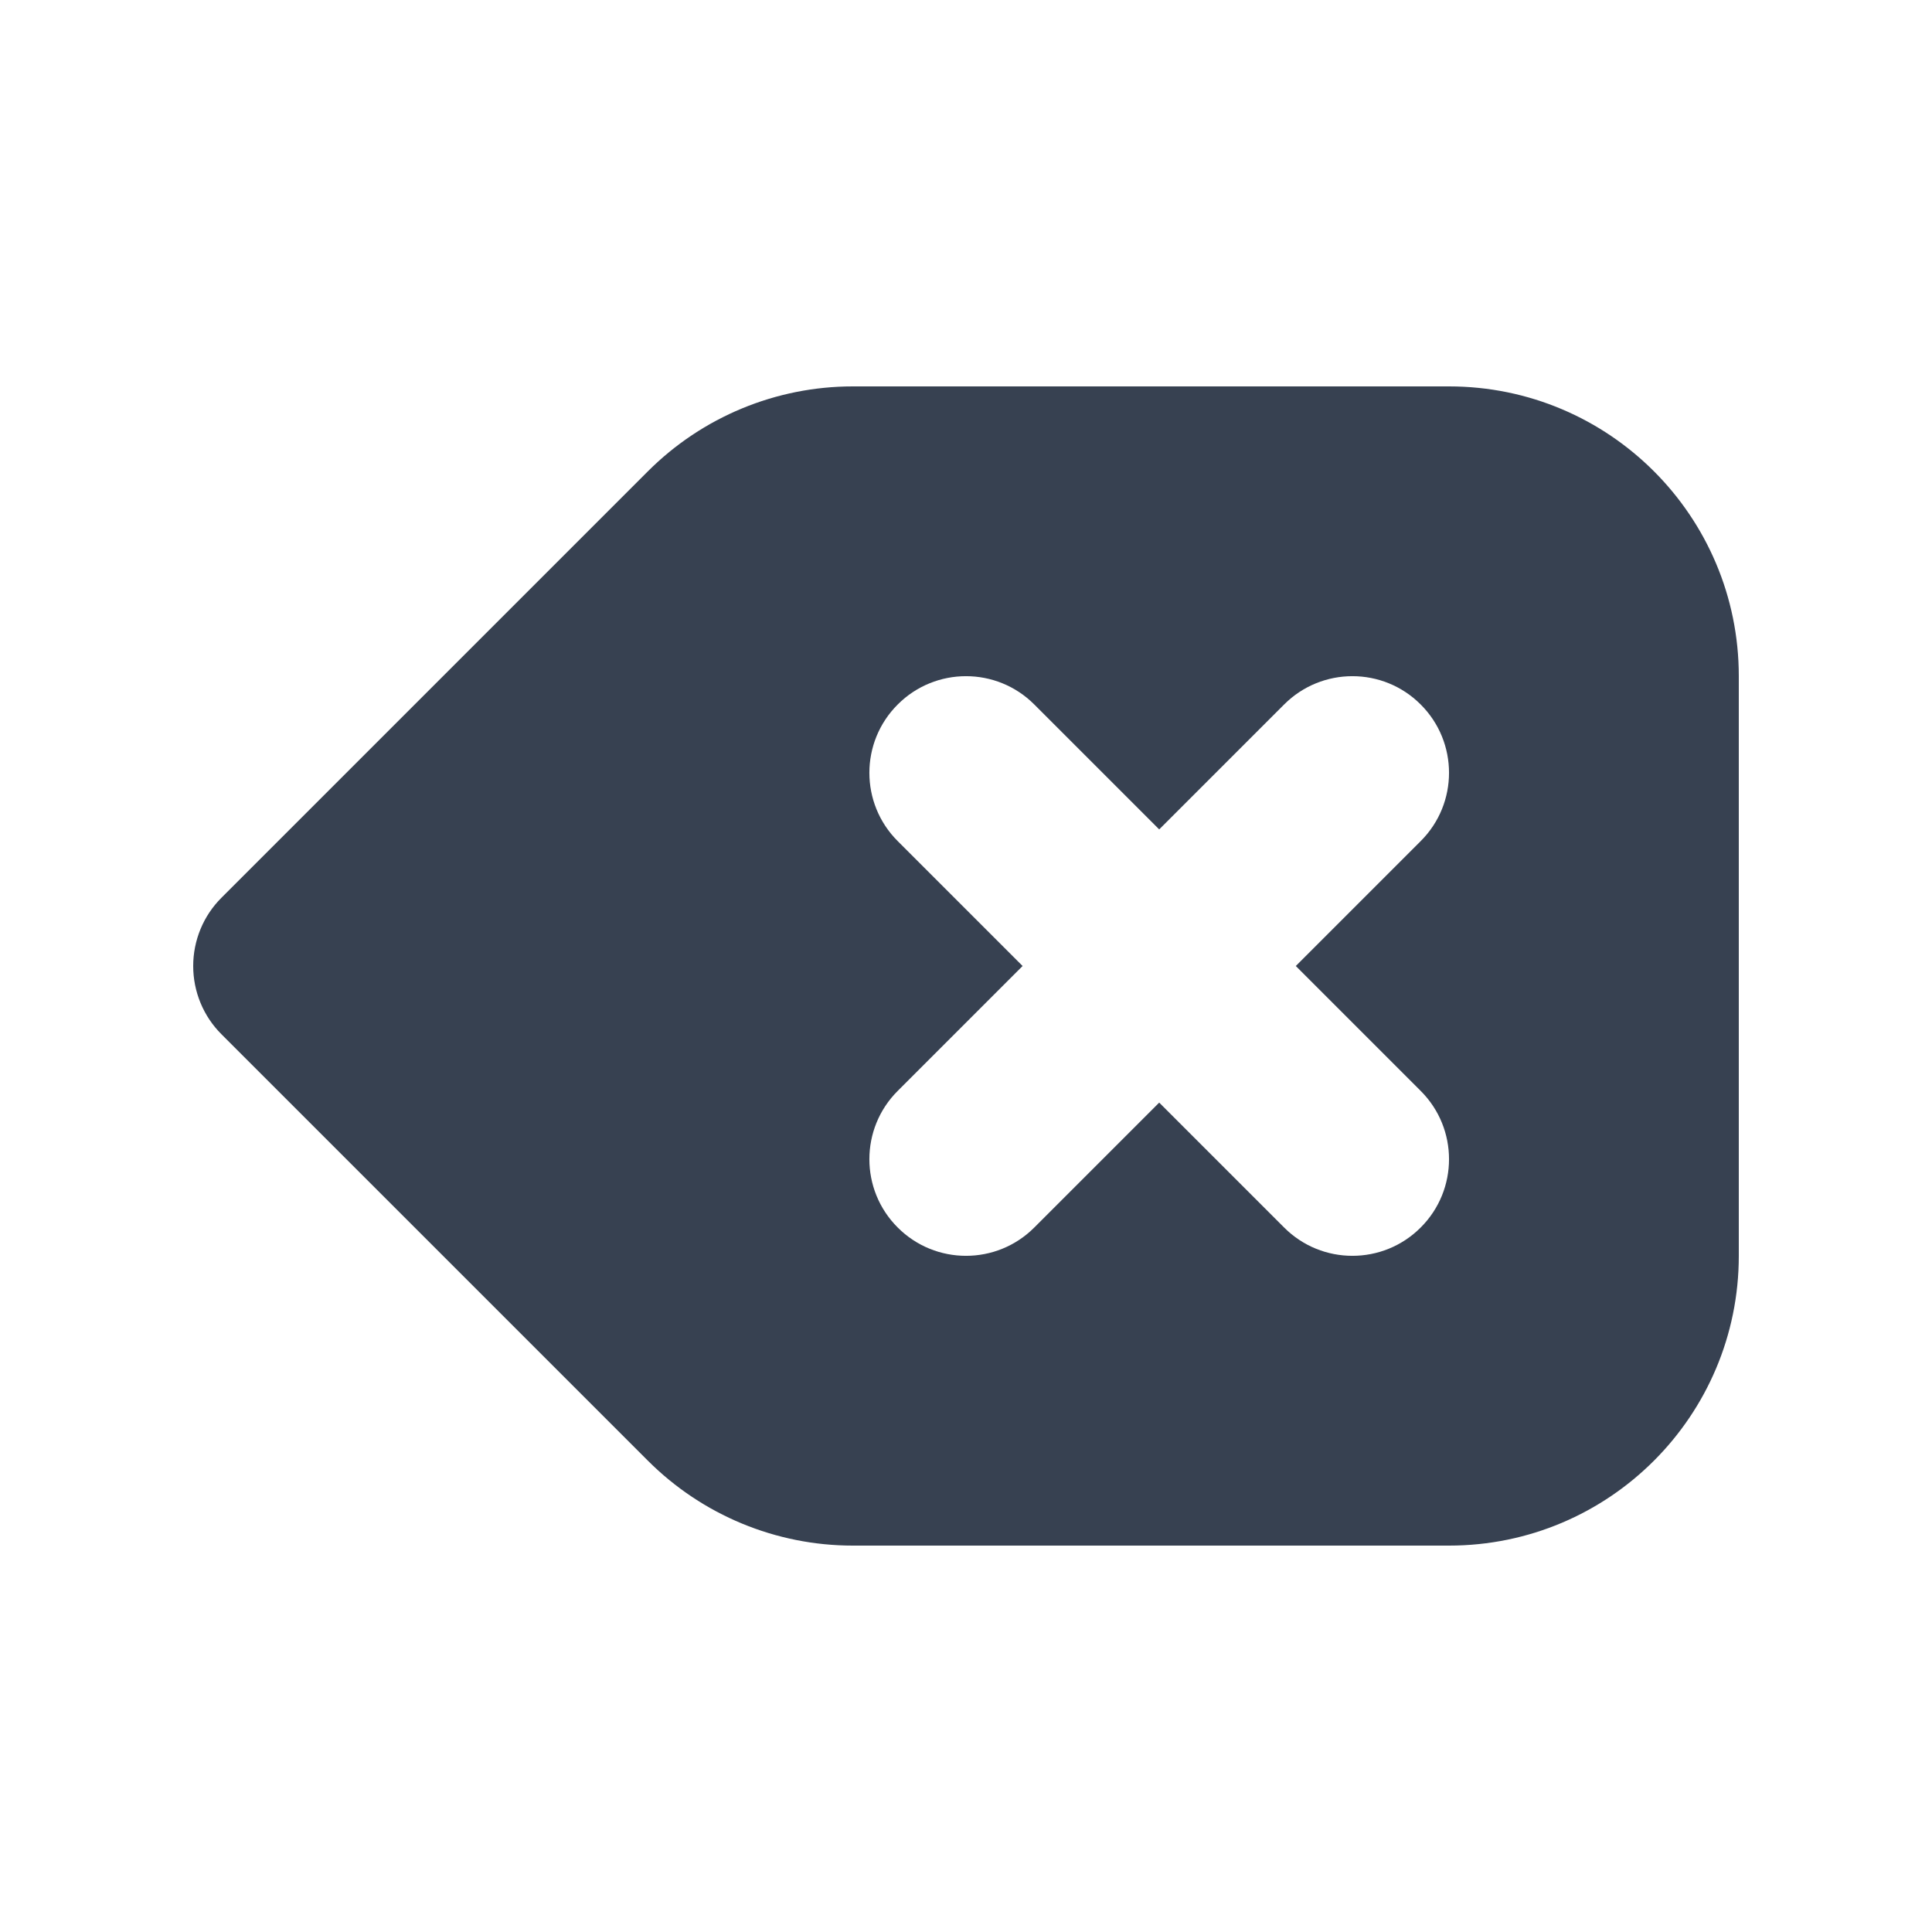
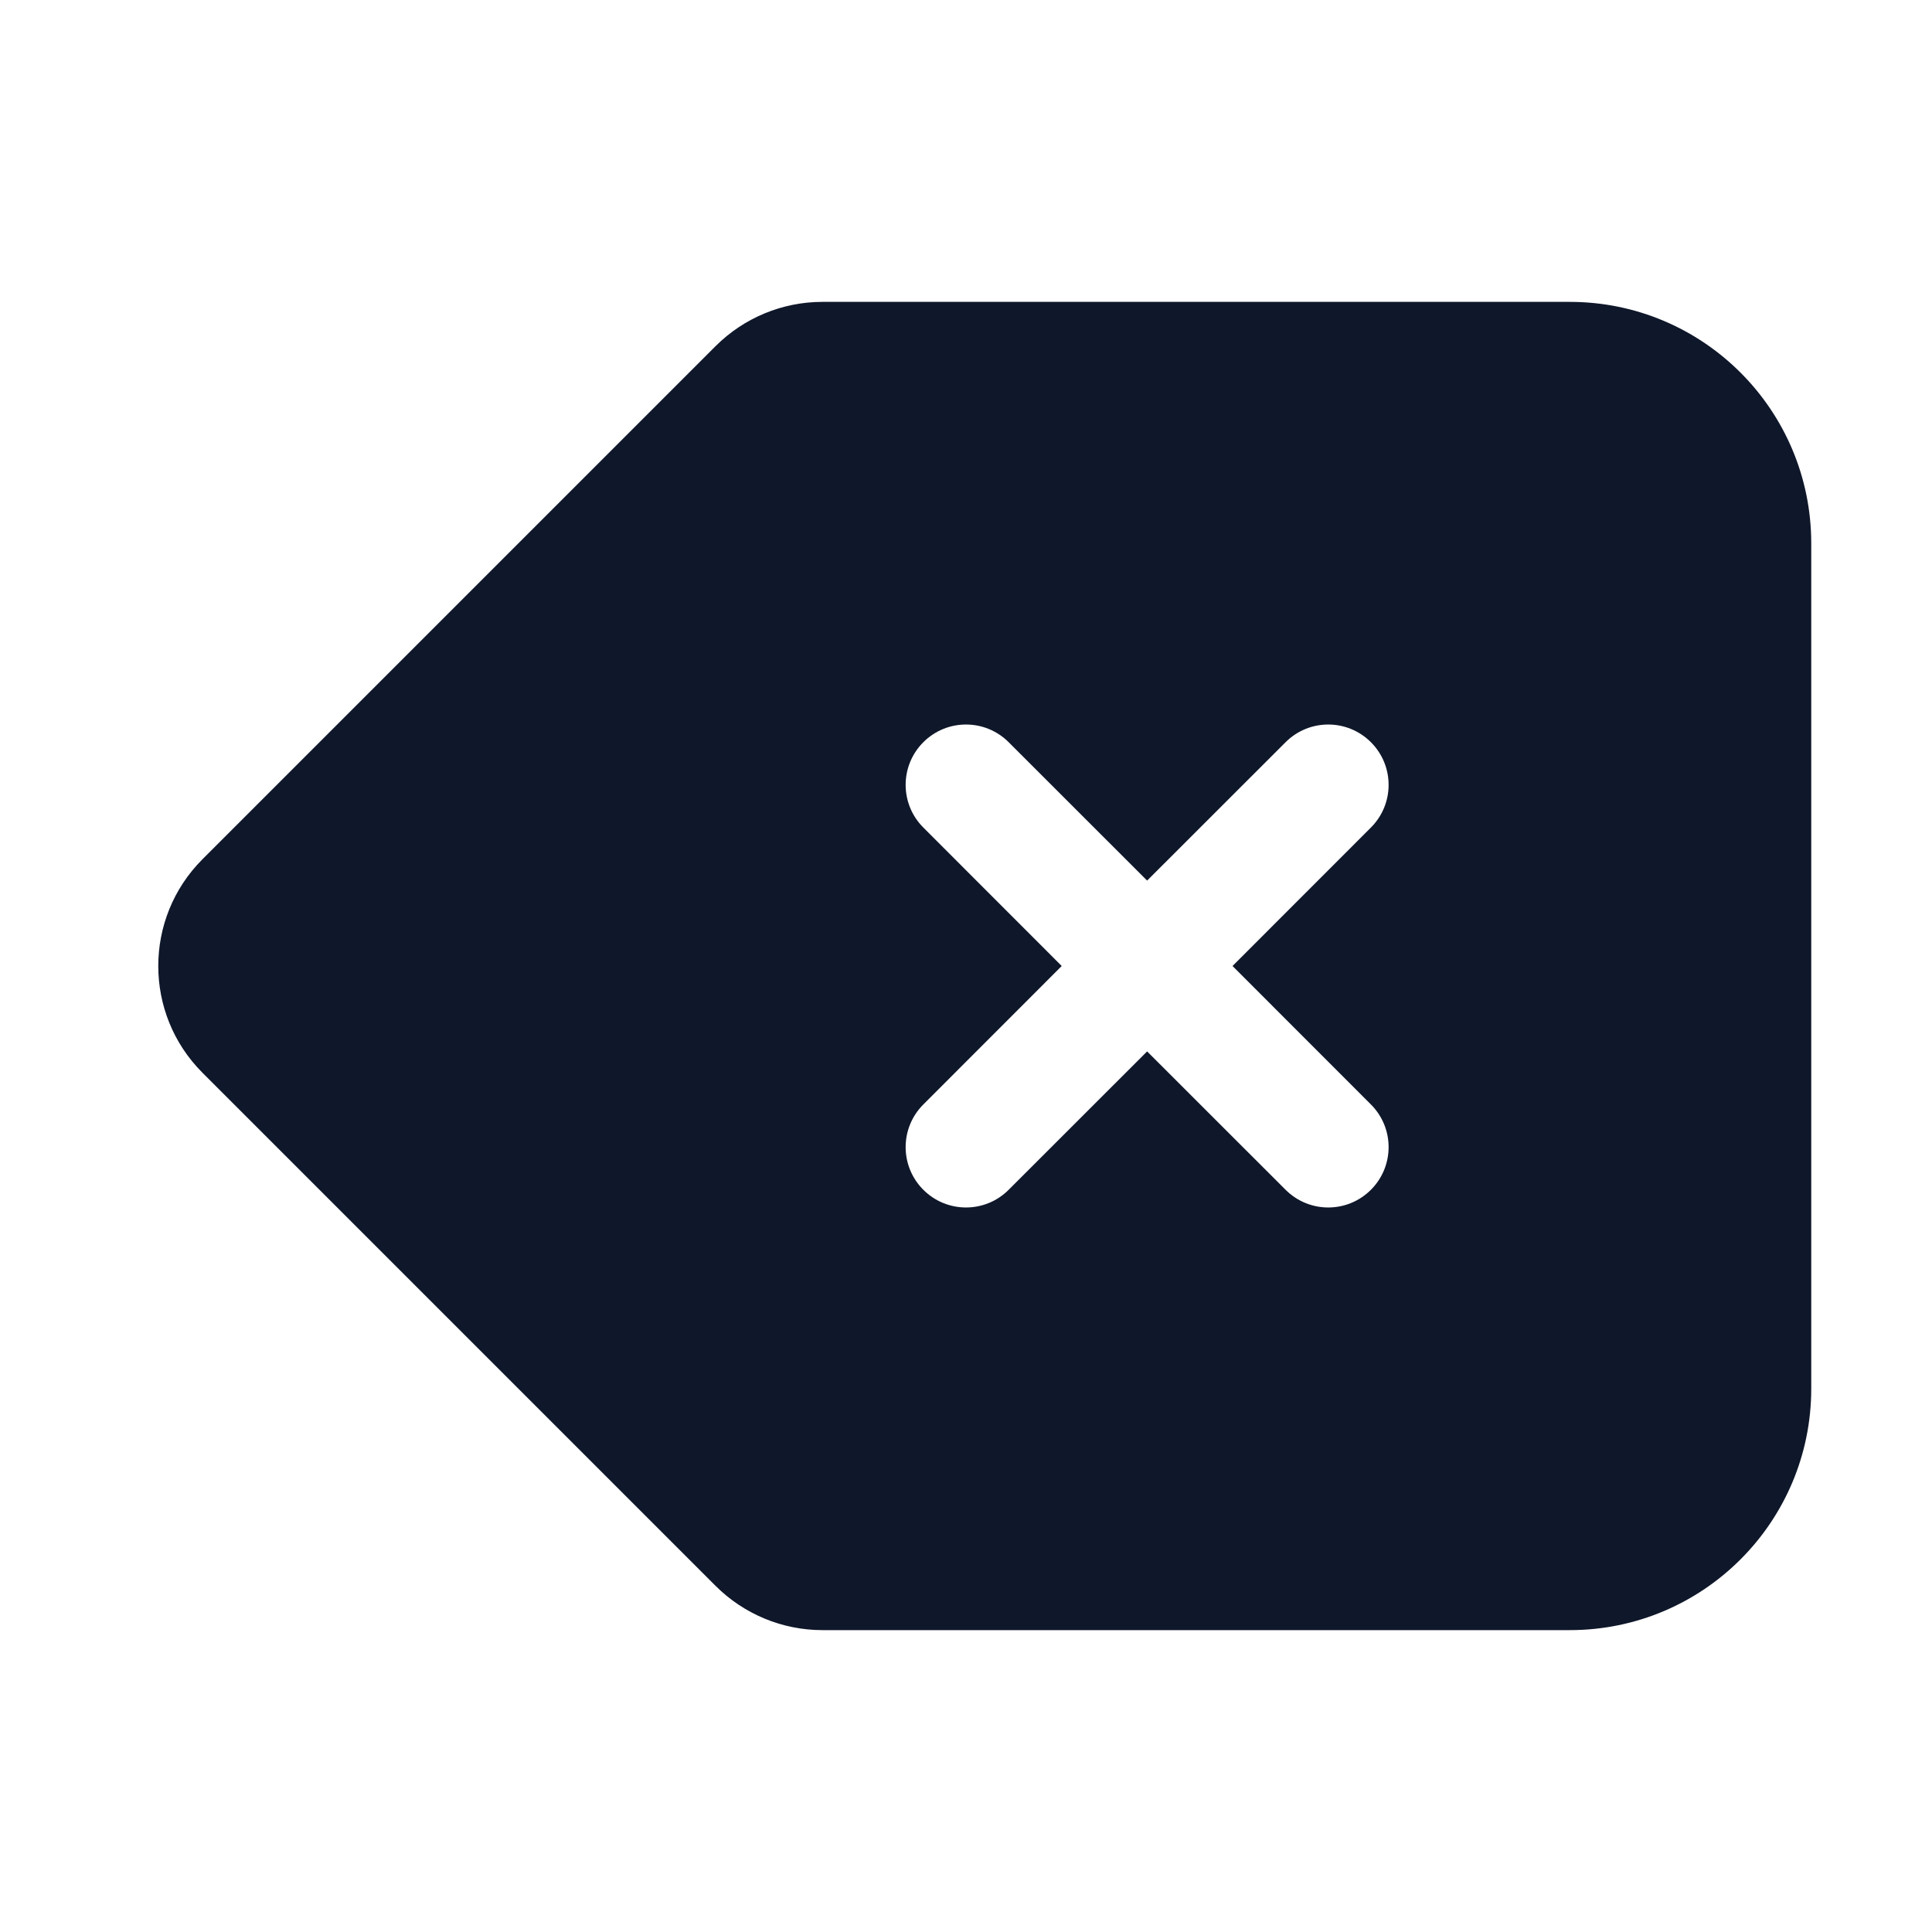
- <svg xmlns="http://www.w3.org/2000/svg" width="20" height="20" viewBox="0 0 20 20" fill="none">
-   <path fill-rule="evenodd" clip-rule="evenodd" d="M6.707 4.879C7.27 4.316 8.033 4 8.828 4H15C16.657 4 18 5.343 18 7V13C18 14.657 16.657 16 15 16H8.828C8.033 16 7.27 15.684 6.707 15.121L2.293 10.707C2.105 10.52 2 10.265 2 10C2 9.735 2.105 9.48 2.293 9.293L6.707 4.879ZM10.707 7.293C10.317 6.902 9.683 6.902 9.293 7.293C8.902 7.683 8.902 8.317 9.293 8.707L10.586 10L9.293 11.293C8.902 11.683 8.902 12.317 9.293 12.707C9.683 13.098 10.317 13.098 10.707 12.707L12 11.414L13.293 12.707C13.683 13.098 14.317 13.098 14.707 12.707C15.098 12.317 15.098 11.683 14.707 11.293L13.414 10L14.707 8.707C15.098 8.317 15.098 7.683 14.707 7.293C14.317 6.902 13.683 6.902 13.293 7.293L12 8.586L10.707 7.293Z" fill="#374151" />
+ <svg xmlns="http://www.w3.org/2000/svg" width="24" height="24" viewBox="0 0 24 24" fill="none">
+   <path fill-rule="evenodd" clip-rule="evenodd" d="M2.515 10.674C1.783 11.406 1.783 12.594 2.515 13.326L8.89 19.701C9.242 20.052 9.719 20.25 10.216 20.25H19.5C21.157 20.25 22.5 18.907 22.5 17.25V6.75C22.5 5.093 21.157 3.75 19.5 3.75L10.216 3.75C9.719 3.75 9.242 3.948 8.89 4.299L2.515 10.674ZM12.53 9.22C12.237 8.927 11.763 8.927 11.47 9.22C11.177 9.513 11.177 9.987 11.47 10.28L13.189 12L11.47 13.72C11.177 14.013 11.177 14.487 11.47 14.78C11.763 15.073 12.237 15.073 12.53 14.78L14.25 13.061L15.97 14.78C16.263 15.073 16.737 15.073 17.03 14.78C17.323 14.487 17.323 14.013 17.03 13.72L15.311 12L17.03 10.28C17.323 9.987 17.323 9.513 17.03 9.22C16.737 8.927 16.263 8.927 15.97 9.22L14.25 10.939L12.53 9.22Z" fill="#0F172A" />
</svg>
